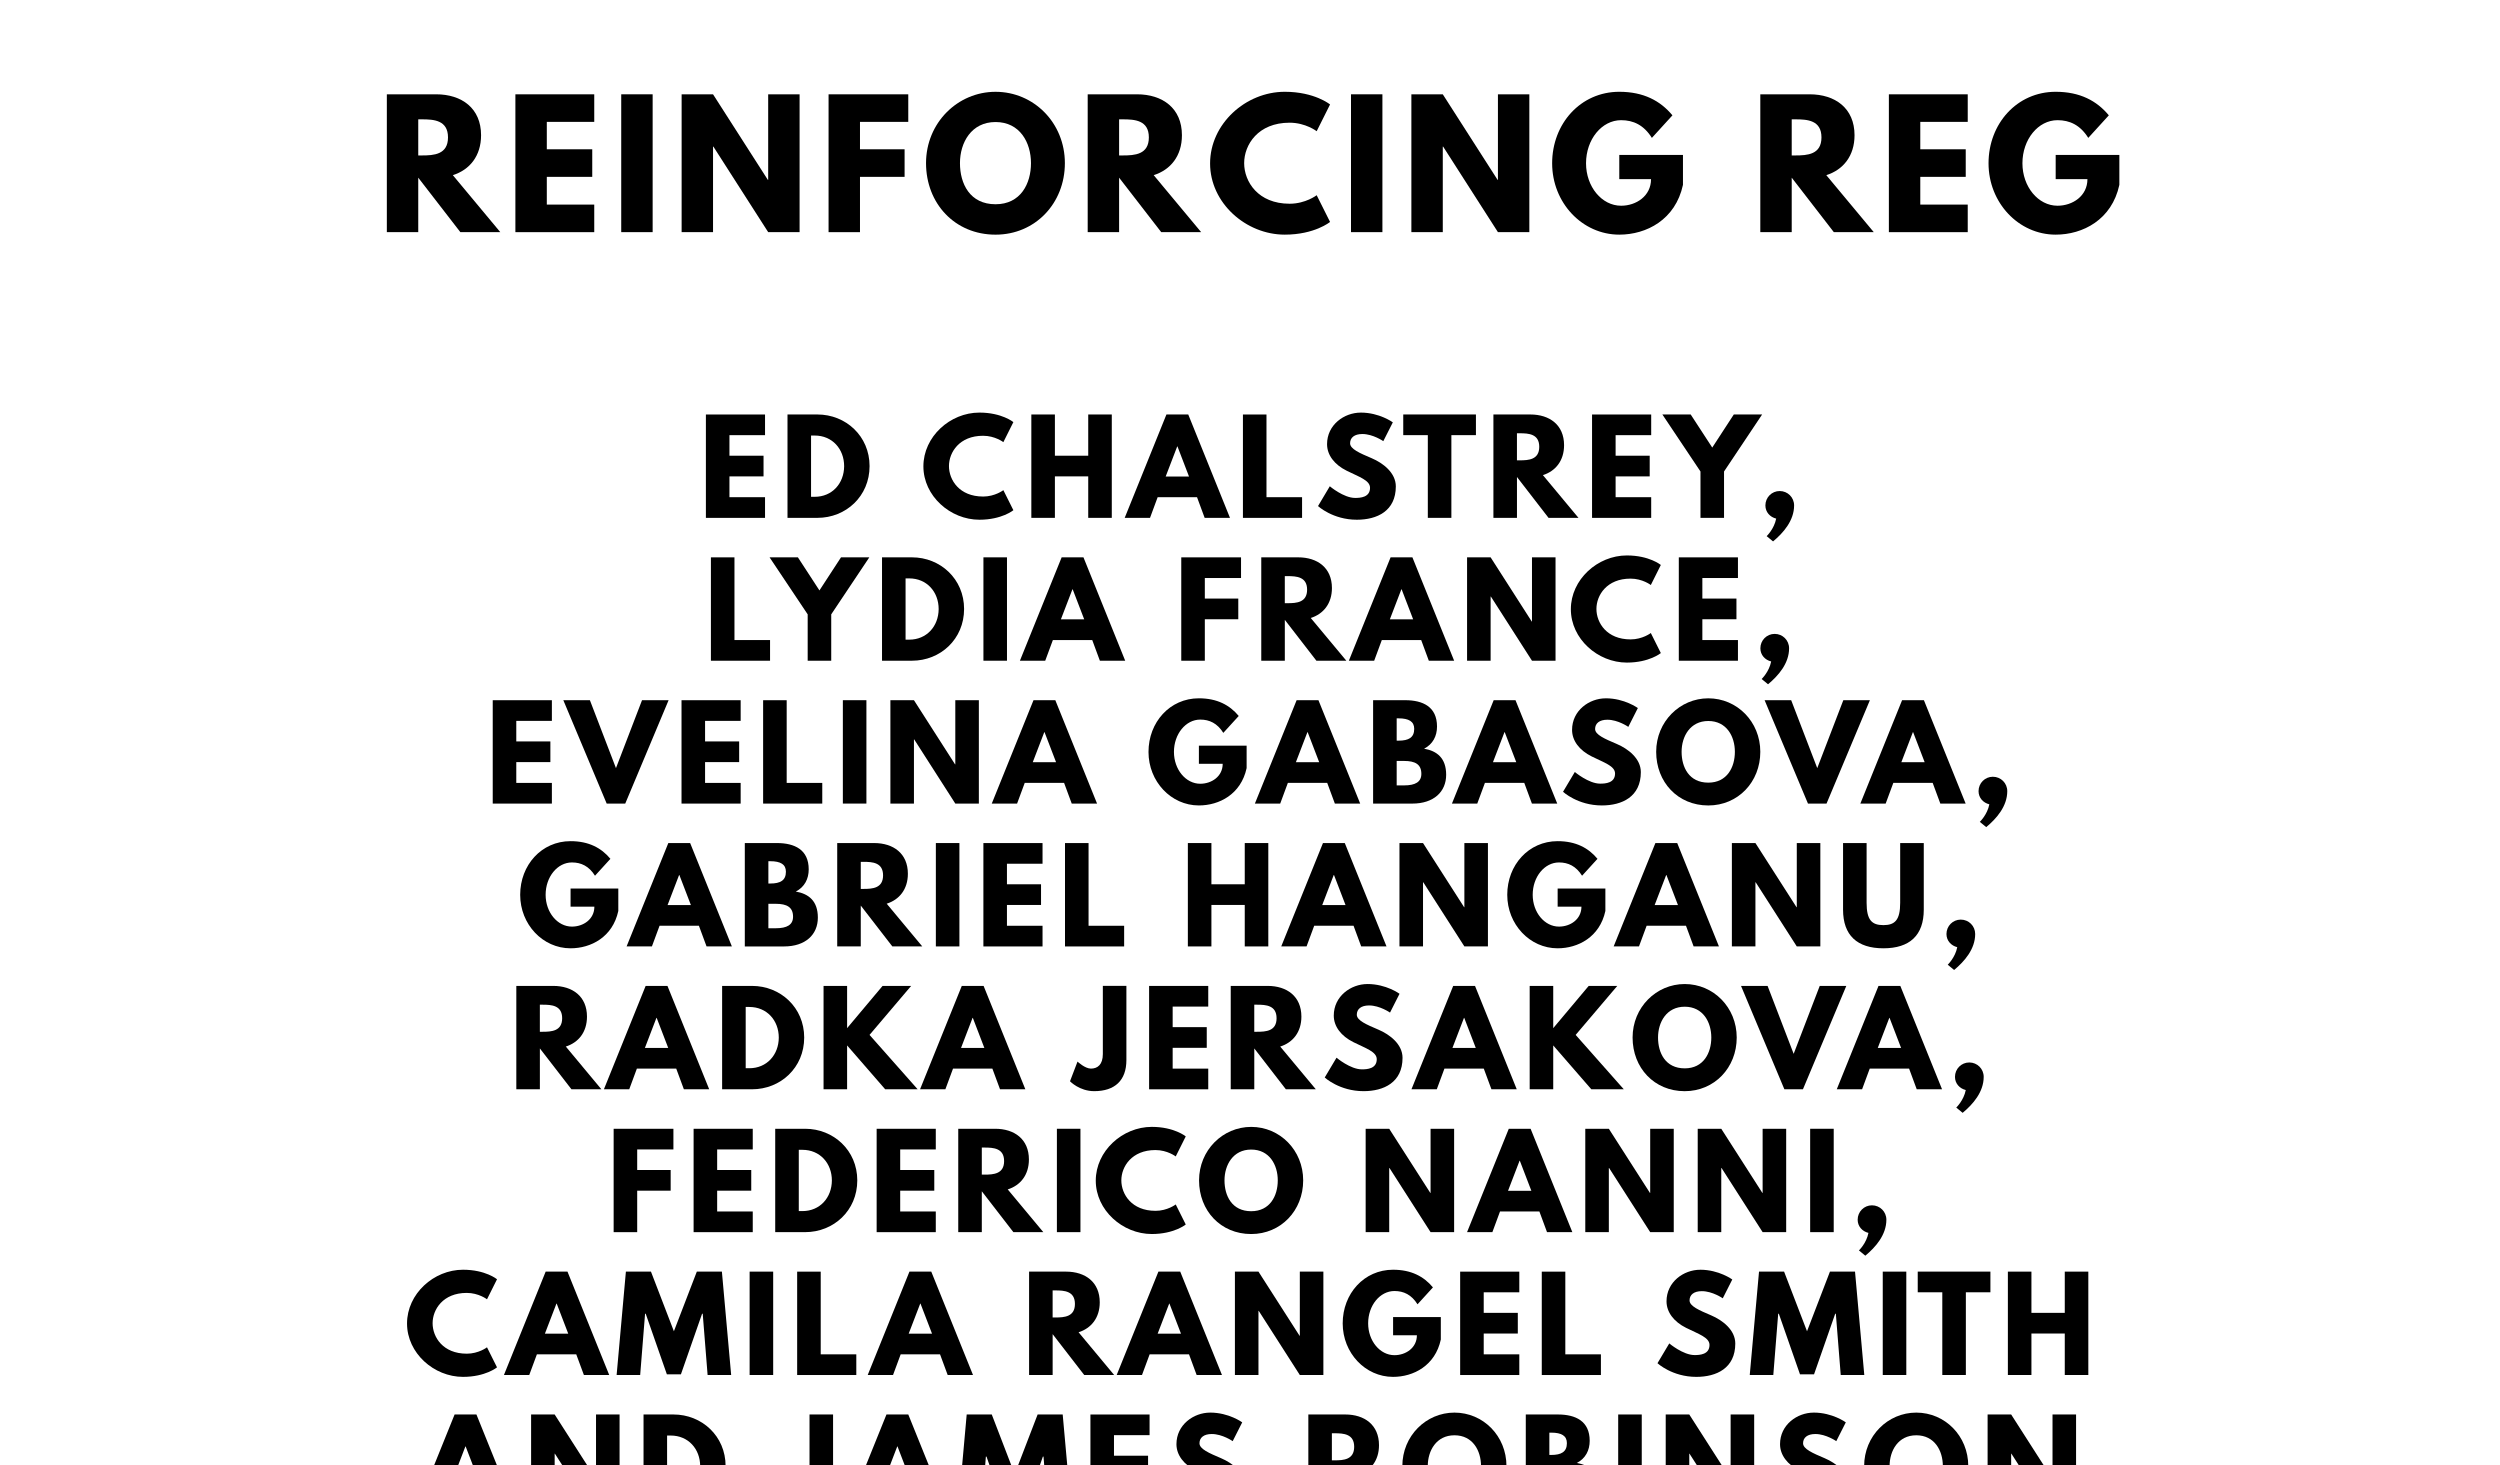
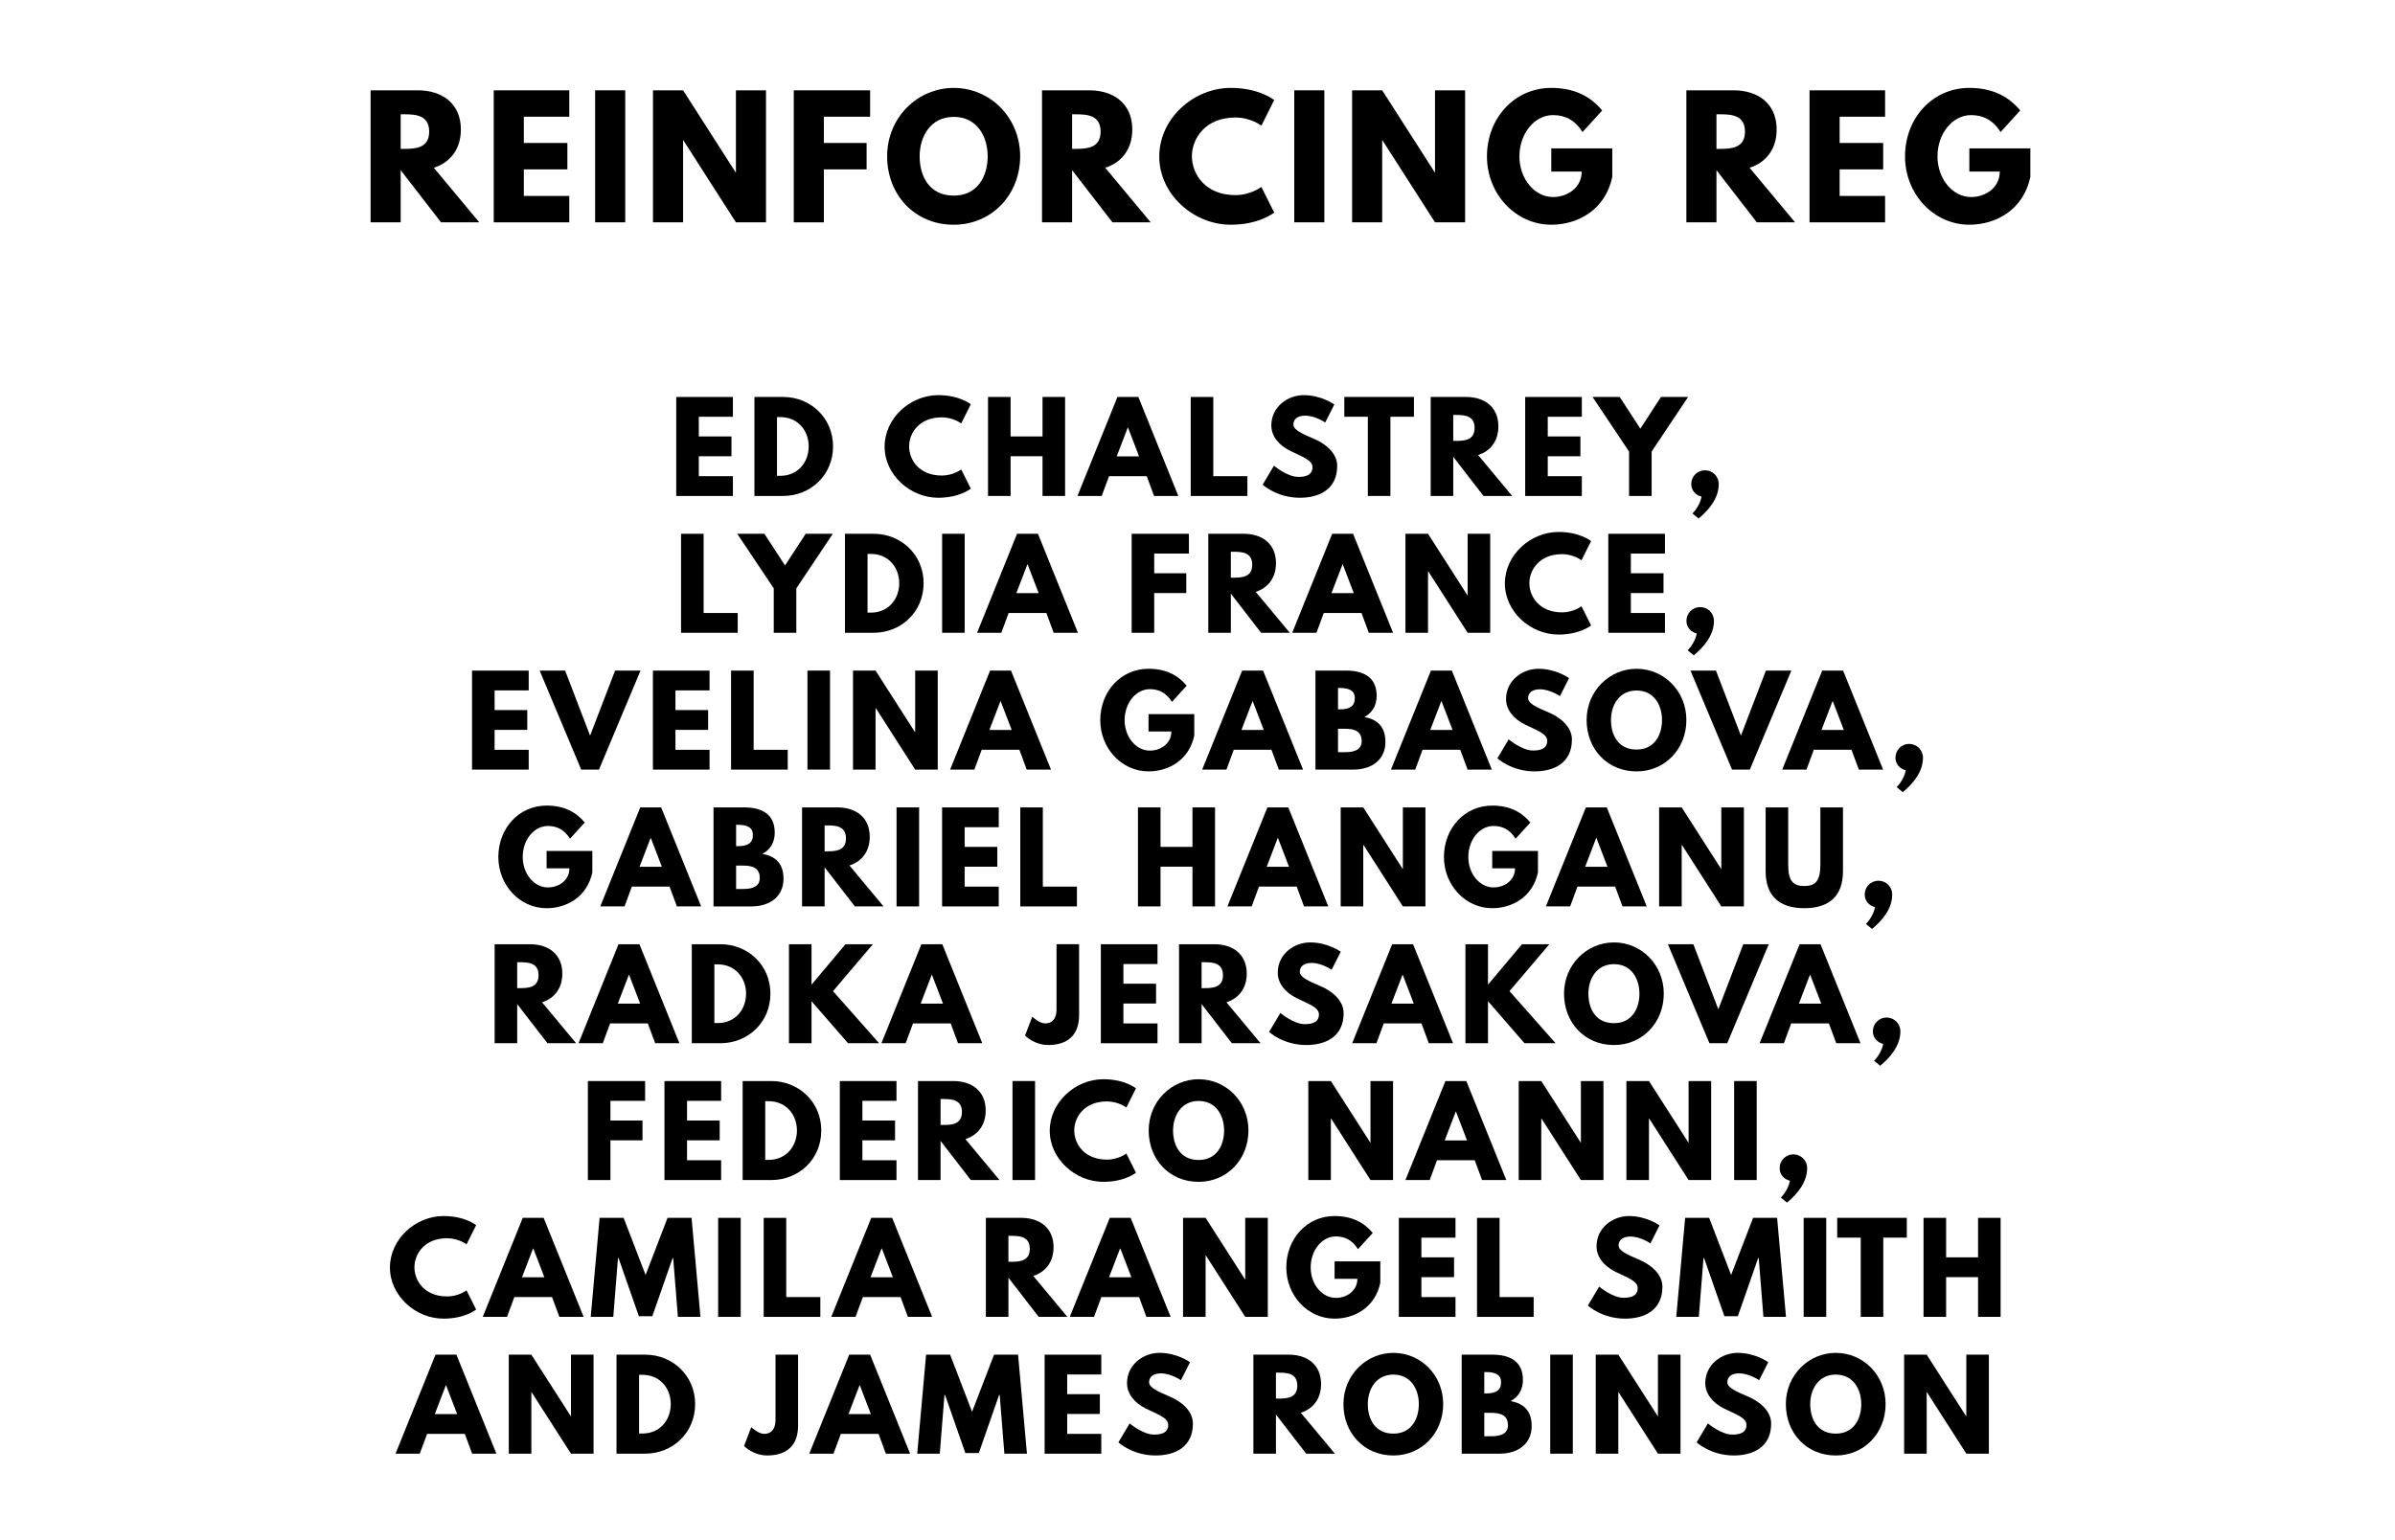
- <svg xmlns="http://www.w3.org/2000/svg" version="1.1" viewBox="0 0 1400 820">
+ <svg xmlns="http://www.w3.org/2000/svg" version="1.1" viewBox="0 0 1400 900">
  <g aria-label="REINFORCING REG">
    <path d="M216.63,52.81l27.60,0.00c14.32,0.00,25.17,7.77,25.17,22.92c0.00,11.60-6.36,19.37-15.81,22.36l26.57,31.91l-22.36,0.00l-23.58-30.50l0.00,30.50l-17.59,0.00l0.00-77.19z  M234.22,87.05l2.06,0.00c6.64,0.00,14.60-0.47,14.60-10.11s-7.95-10.11-14.60-10.11l-2.06,0.00l0.00,20.21z" />
    <path d="M332.78,52.81l0.00,15.44l-26.57,0.00l0.00,15.35l25.45,0.00l0.00,15.44l-25.45,0.00l0.00,15.53l26.57,0.00l0.00,15.44l-44.16,0.00l0.00-77.19l44.16,0.00z" />
    <path d="M365.48,52.81l0.00,77.19l-17.59,0.00l0.00-77.19l17.59,0.00z" />
    <path d="M399.30,82.09l0.00,47.91l-17.59,0.00l0.00-77.19l17.59,0.00l30.69,47.91l0.19,0.00l0.00-47.91l17.59,0.00l0.00,77.19l-17.59,0.00l-30.69-47.91l-0.19,0.00z" />
    <path d="M508.63,52.81l0.00,15.44l-27.04,0.00l0.00,15.35l24.98,0.00l0.00,15.44l-24.98,0.00l0.00,30.97l-17.59,0.00l0.00-77.19l44.63,0.00z" />
    <path d="M518.58,91.36c0.00-22.55,17.68-39.95,38.92-39.95c21.43,0.00,38.83,17.40,38.83,39.95s-16.65,40.05-38.83,40.05c-22.83,0.00-38.92-17.50-38.92-40.05z  M537.58,91.36c0.00,11.51,5.52,23.02,19.93,23.02c14.04,0.00,19.84-11.51,19.84-23.02s-6.18-23.02-19.84-23.02c-13.57,0.00-19.93,11.51-19.93,23.02z" />
    <path d="M609.11,52.81l27.60,0.00c14.32,0.00,25.17,7.77,25.17,22.92c0.00,11.60-6.36,19.37-15.81,22.36l26.57,31.91l-22.36,0.00l-23.58-30.50l0.00,30.50l-17.59,0.00l0.00-77.19z  M626.70,87.05l2.06,0.00c6.64,0.00,14.60-0.47,14.60-10.11s-7.95-10.11-14.60-10.11l-2.06,0.00l0.00,20.21z" />
    <path d="M722.18,114.09c8.98,0.00,15.16-4.77,15.16-4.77l7.49,14.97s-8.61,7.11-25.36,7.11c-21.80,0.00-41.82-17.78-41.82-39.86c0.00-22.18,19.93-40.14,41.82-40.14c16.75,0.00,25.36,7.11,25.36,7.11l-7.49,14.97s-6.18-4.77-15.16-4.77c-17.68,0.00-25.45,12.35-25.45,22.64c0.00,10.39,7.77,22.74,25.45,22.74z" />
    <path d="M774.15,52.81l0.00,77.19l-17.59,0.00l0.00-77.19l17.59,0.00z" />
    <path d="M807.96,82.09l0.00,47.91l-17.59,0.00l0.00-77.19l17.59,0.00l30.69,47.91l0.19,0.00l0.00-47.91l17.59,0.00l0.00,77.19l-17.59,0.00l-30.69-47.91l-0.19,0.00z" />
    <path d="M942.46,86.77l0.00,16.75c-4.21,19.56-20.49,27.88-35.65,27.88c-20.77,0.00-37.61-17.87-37.61-39.95c0.00-22.18,15.91-40.05,37.61-40.05c13.57,0.00,23.02,5.05,29.75,13.19l-11.51,12.63c-4.49-7.20-10.39-9.92-17.22-9.92c-10.85,0.00-19.65,10.76-19.65,24.14c0.00,13.10,8.80,23.77,19.65,23.77c8.42,0.00,16.75-5.43,16.75-14.88l-17.78,0.00l0.00-13.57l35.65,0.00z" />
    <path d="M985.77,52.81l27.60,0.00c14.32,0.00,25.17,7.77,25.17,22.92c0.00,11.60-6.36,19.37-15.81,22.36l26.57,31.91l-22.36,0.00l-23.58-30.50l0.00,30.50l-17.59,0.00l0.00-77.19z  M1003.36,87.05l2.06,0.00c6.64,0.00,14.60-0.47,14.60-10.11s-7.95-10.11-14.60-10.11l-2.06,0.00l0.00,20.21z" />
    <path d="M1101.93,52.81l0.00,15.44l-26.57,0.00l0.00,15.35l25.45,0.00l0.00,15.44l-25.45,0.00l0.00,15.53l26.57,0.00l0.00,15.44l-44.16,0.00l0.00-77.19l44.16,0.00z" />
    <path d="M1186.84,86.77l0.00,16.75c-4.21,19.56-20.49,27.88-35.65,27.88c-20.77,0.00-37.61-17.87-37.61-39.95c0.00-22.18,15.91-40.05,37.61-40.05c13.57,0.00,23.02,5.05,29.75,13.19l-11.51,12.63c-4.49-7.20-10.39-9.92-17.22-9.92c-10.85,0.00-19.65,10.76-19.65,24.14c0.00,13.10,8.80,23.77,19.65,23.77c8.42,0.00,16.75-5.43,16.75-14.88l-17.78,0.00l0.00-13.57l35.65,0.00z" />
  </g>
  <g aria-label="ED CHALSTREY,">
    <path d="M428.42,232.11l0.00,11.58l-19.93,0.00l0.00,11.51l19.09,0.00l0.00,11.58l-19.09,0.00l0.00,11.65l19.93,0.00l0.00,11.58l-33.12,0.00l0.00-57.89l33.12,0.00z" />
    <path d="M441.00,232.11l16.77,0.00c15.86,0.00,29.19,12.07,29.19,28.91c0.00,16.91-13.26,28.98-29.19,28.98l-16.77,0.00l0.00-57.89z  M454.19,278.21l2.04,0.00c9.75,0.00,16.42-7.44,16.49-17.12c0.00-9.68-6.67-17.19-16.49-17.19l-2.04,0.00l0.00,34.32z" />
    <path d="M550.51,278.07c6.74,0.00,11.37-3.58,11.37-3.58l5.61,11.23s-6.46,5.33-19.02,5.33c-16.35,0.00-31.37-13.33-31.37-29.89c0.00-16.63,14.95-30.11,31.37-30.11c12.56,0.00,19.02,5.33,19.02,5.33l-5.61,11.23s-4.63-3.58-11.37-3.58c-13.26,0.00-19.09,9.26-19.09,16.98c0.00,7.79,5.82,17.05,19.09,17.05z" />
    <path d="M590.74,266.77l0.00,23.23l-13.19,0.00l0.00-57.89l13.19,0.00l0.00,23.09l18.67,0.00l0.00-23.09l13.19,0.00l0.00,57.89l-13.19,0.00l0.00-23.23l-18.67,0.00z" />
    <path d="M665.42,232.11l23.37,57.89l-14.18,0.00l-4.28-11.58l-22.04,0.00l-4.28,11.58l-14.18,0.00l23.37-57.89l12.21,0.00z  M665.84,266.84l-6.46-16.84l-0.14,0.00l-6.46,16.84l13.05,0.00z" />
    <path d="M709.23,232.11l0.00,46.32l19.93,0.00l0.00,11.58l-33.12,0.00l0.00-57.89l13.19,0.00z" />
    <path d="M762.02,231.05c10.53,0.00,17.96,5.47,17.96,5.47l-5.33,10.53s-5.75-4.00-11.72-4.00c-4.49,0.00-6.88,2.04-6.88,5.19c0.00,3.23,5.47,5.54,12.07,8.35c6.46,2.74,13.54,8.21,13.54,15.79c0.00,13.82-10.53,18.67-21.82,18.67c-13.54,0.00-21.75-7.65-21.75-7.65l6.60-11.09s7.72,6.53,14.18,6.53c2.88,0.00,8.35-0.28,8.35-5.68c0.00-4.21-6.18-6.11-13.05-9.54c-6.95-3.44-11.02-8.84-11.02-14.88c0.00-10.81,9.54-17.68,18.88-17.68z" />
    <path d="M785.82,243.68l0.00-11.58l40.70,0.00l0.00,11.58l-13.75,0.00l0.00,46.32l-13.19,0.00l0.00-46.32l-13.75,0.00z" />
    <path d="M836.30,232.11l20.70,0.00c10.74,0.00,18.88,5.82,18.88,17.19c0.00,8.70-4.77,14.53-11.86,16.77l19.93,23.93l-16.77,0.00l-17.68-22.88l0.00,22.88l-13.19,0.00l0.00-57.89z  M849.49,257.79l1.54,0.00c4.98,0.00,10.95-0.35,10.95-7.58s-5.96-7.58-10.95-7.58l-1.54,0.00l0.00,15.16z" />
    <path d="M924.67,232.11l0.00,11.58l-19.93,0.00l0.00,11.51l19.09,0.00l0.00,11.58l-19.09,0.00l0.00,11.65l19.93,0.00l0.00,11.58l-33.12,0.00l0.00-57.89l33.12,0.00z" />
    <path d="M930.93,232.11l15.86,0.00l12.07,18.53l12.07-18.53l15.86,0.00l-21.33,31.93l0.00,25.96l-13.19,0.00l0.00-25.96z" />
    <path d="M996.63,274.98c4.49,0.00,8.07,3.58,8.07,8.07c0.00,8.49-6.04,15.37-11.79,20.14l-3.58-2.95s4.21-4.00,5.33-9.82c-3.44-0.84-6.04-3.65-6.04-7.37c0.00-4.49,3.58-8.07,8.00-8.07z" />
  </g>
  <g aria-label="LYDIA FRANCE,">
    <path d="M411.30,312.11l0.00,46.32l19.93,0.00l0.00,11.58l-33.12,0.00l0.00-57.89l13.19,0.00z" />
    <path d="M430.96,312.11l15.86,0.00l12.07,18.53l12.07-18.53l15.86,0.00l-21.33,31.93l0.00,25.96l-13.19,0.00l0.00-25.96z" />
    <path d="M493.93,312.11l16.77,0.00c15.86,0.00,29.19,12.07,29.19,28.91c0.00,16.91-13.26,28.98-29.19,28.98l-16.77,0.00l0.00-57.89z  M507.12,358.21l2.04,0.00c9.75,0.00,16.42-7.44,16.49-17.12c0.00-9.68-6.67-17.19-16.49-17.19l-2.04,0.00l0.00,34.32z" />
    <path d="M563.91,312.11l0.00,57.89l-13.19,0.00l0.00-57.89l13.19,0.00z" />
    <path d="M606.74,312.11l23.37,57.89l-14.18,0.00l-4.28-11.58l-22.04,0.00l-4.28,11.58l-14.18,0.00l23.37-57.89l12.21,0.00z  M607.16,346.84l-6.46-16.84l-0.14,0.00l-6.46,16.84l13.05,0.00z" />
    <path d="M694.98,312.11l0.00,11.58l-20.28,0.00l0.00,11.51l18.74,0.00l0.00,11.58l-18.74,0.00l0.00,23.23l-13.19,0.00l0.00-57.89l33.47,0.00z" />
    <path d="M706.30,312.11l20.70,0.00c10.74,0.00,18.88,5.82,18.88,17.19c0.00,8.70-4.77,14.53-11.86,16.77l19.93,23.93l-16.77,0.00l-17.68-22.88l0.00,22.88l-13.19,0.00l0.00-57.89z  M719.49,337.79l1.54,0.00c4.98,0.00,10.95-0.35,10.95-7.58s-5.96-7.58-10.95-7.58l-1.54,0.00l0.00,15.16z" />
    <path d="M790.95,312.11l23.37,57.89l-14.18,0.00l-4.28-11.58l-22.04,0.00l-4.28,11.58l-14.18,0.00l23.37-57.89l12.21,0.00z  M791.37,346.84l-6.46-16.84l-0.14,0.00l-6.46,16.84l13.05,0.00z" />
    <path d="M834.75,334.07l0.00,35.93l-13.19,0.00l0.00-57.89l13.19,0.00l23.02,35.93l0.14,0.00l0.00-35.93l13.19,0.00l0.00,57.89l-13.19,0.00l-23.02-35.93l-0.14,0.00z" />
    <path d="M913.09,358.07c6.74,0.00,11.37-3.58,11.37-3.58l5.61,11.23s-6.46,5.33-19.02,5.33c-16.35,0.00-31.37-13.33-31.37-29.89c0.00-16.63,14.95-30.11,31.37-30.11c12.56,0.00,19.02,5.33,19.02,5.33l-5.61,11.23s-4.63-3.58-11.37-3.58c-13.26,0.00-19.09,9.26-19.09,16.98c0.00,7.79,5.82,17.05,19.09,17.05z" />
    <path d="M973.25,312.11l0.00,11.58l-19.93,0.00l0.00,11.51l19.09,0.00l0.00,11.58l-19.09,0.00l0.00,11.65l19.93,0.00l0.00,11.58l-33.12,0.00l0.00-57.89l33.12,0.00z" />
    <path d="M993.82,354.98c4.49,0.00,8.07,3.58,8.07,8.07c0.00,8.49-6.04,15.37-11.79,20.14l-3.58-2.95s4.21-4.00,5.33-9.82c-3.44-0.84-6.04-3.65-6.04-7.37c0.00-4.49,3.58-8.07,8.00-8.07z" />
  </g>
  <g aria-label="EVELINA GABASOVA,">
    <path d="M309.05,392.11l0.00,11.58l-19.93,0.00l0.00,11.51l19.09,0.00l0.00,11.58l-19.09,0.00l0.00,11.65l19.93,0.00l0.00,11.58l-33.12,0.00l0.00-57.89l33.12,0.00z" />
    <path d="M339.74,450.00l-24.28-57.89l14.88,0.00l14.60,38.04l14.60-38.04l14.88,0.00l-24.28,57.89l-10.39,0.00z" />
    <path d="M414.77,392.11l0.00,11.58l-19.93,0.00l0.00,11.51l19.09,0.00l0.00,11.58l-19.09,0.00l0.00,11.65l19.93,0.00l0.00,11.58l-33.12,0.00l0.00-57.89l33.12,0.00z" />
    <path d="M440.54,392.11l0.00,46.32l19.93,0.00l0.00,11.58l-33.12,0.00l0.00-57.89l13.19,0.00z" />
    <path d="M485.19,392.11l0.00,57.89l-13.19,0.00l0.00-57.89l13.19,0.00z" />
    <path d="M511.81,414.07l0.00,35.93l-13.19,0.00l0.00-57.89l13.19,0.00l23.02,35.93l0.14,0.00l0.00-35.93l13.19,0.00l0.00,57.89l-13.19,0.00l-23.02-35.93l-0.14,0.00z" />
    <path d="M590.98,392.11l23.37,57.89l-14.18,0.00l-4.28-11.58l-22.04,0.00l-4.28,11.58l-14.18,0.00l23.37-57.89l12.21,0.00z  M591.40,426.84l-6.46-16.84l-0.14,0.00l-6.46,16.84l13.05,0.00z" />
    <path d="M698.11,417.58l0.00,12.56c-3.16,14.67-15.37,20.91-26.74,20.91c-15.58,0.00-28.21-13.40-28.21-29.96c0.00-16.63,11.93-30.04,28.21-30.04c10.18,0.00,17.26,3.79,22.32,9.89l-8.63,9.47c-3.37-5.40-7.79-7.44-12.91-7.44c-8.14,0.00-14.74,8.07-14.74,18.11c0.00,9.82,6.60,17.82,14.74,17.82c6.32,0.00,12.56-4.07,12.56-11.16l-13.33,0.00l0.00-10.18l26.74,0.00z" />
    <path d="M738.33,392.11l23.37,57.89l-14.18,0.00l-4.28-11.58l-22.04,0.00l-4.28,11.58l-14.18,0.00l23.37-57.89l12.21,0.00z  M738.75,426.84l-6.46-16.84l-0.14,0.00l-6.46,16.84l13.05,0.00z" />
    <path d="M768.95,392.11l17.96,0.00c9.96,0.00,17.82,3.72,17.82,14.74c0.00,5.33-2.32,9.89-7.23,12.42c7.23,1.26,12.35,5.26,12.35,14.60c0.00,9.54-6.95,16.14-18.95,16.14l-21.96,0.00l0.00-57.89z  M782.14,414.77l1.05,0.00c5.68,0.00,8.77-1.75,8.77-6.60c0.00-4.14-3.02-5.89-8.77-5.89l-1.05,0.00l0.00,12.49z  M782.14,439.82l4.14,0.00c6.25,0.00,9.68-1.89,9.68-6.46c0.00-5.33-3.44-7.23-9.68-7.23l-4.14,0.00l0.00,13.68z" />
    <path d="M848.68,392.11l23.37,57.89l-14.18,0.00l-4.28-11.58l-22.04,0.00l-4.28,11.58l-14.18,0.00l23.37-57.89l12.21,0.00z  M849.11,426.84l-6.46-16.84l-0.14,0.00l-6.46,16.84l13.05,0.00z" />
    <path d="M899.23,391.05c10.53,0.00,17.96,5.47,17.96,5.47l-5.33,10.53s-5.75-4.00-11.72-4.00c-4.49,0.00-6.88,2.04-6.88,5.19c0.00,3.23,5.47,5.54,12.07,8.35c6.46,2.74,13.54,8.21,13.54,15.79c0.00,13.82-10.53,18.67-21.82,18.67c-13.54,0.00-21.75-7.65-21.75-7.65l6.60-11.09s7.72,6.53,14.18,6.53c2.88,0.00,8.35-0.28,8.35-5.68c0.00-4.21-6.18-6.11-13.05-9.54c-6.95-3.44-11.02-8.84-11.02-14.88c0.00-10.81,9.54-17.68,18.88-17.68z" />
    <path d="M927.46,421.02c0.00-16.91,13.26-29.96,29.19-29.96c16.07,0.00,29.12,13.05,29.12,29.96s-12.49,30.04-29.12,30.04c-17.12,0.00-29.19-13.12-29.19-30.04z  M941.70,421.02c0.00,8.63,4.14,17.26,14.95,17.26c10.53,0.00,14.88-8.63,14.88-17.26s-4.63-17.26-14.88-17.26c-10.18,0.00-14.95,8.63-14.95,17.26z" />
    <path d="M1012.46,450.00l-24.28-57.89l14.88,0.00l14.60,38.04l14.60-38.04l14.88,0.00l-24.28,57.89l-10.39,0.00z" />
    <path d="M1077.39,392.11l23.37,57.89l-14.18,0.00l-4.28-11.58l-22.04,0.00l-4.28,11.58l-14.18,0.00l23.37-57.89l12.21,0.00z  M1077.81,426.84l-6.46-16.84l-0.14,0.00l-6.46,16.84l13.05,0.00z" />
    <path d="M1116.00,434.98c4.49,0.00,8.07,3.58,8.07,8.07c0.00,8.49-6.04,15.37-11.79,20.14l-3.58-2.95s4.21-4.00,5.33-9.82c-3.44-0.84-6.04-3.65-6.04-7.37c0.00-4.49,3.58-8.07,8.00-8.07z" />
  </g>
  <g aria-label="GABRIEL HANGANU,">
    <path d="M346.25,497.58l0.00,12.56c-3.16,14.67-15.37,20.91-26.74,20.91c-15.58,0.00-28.21-13.40-28.21-29.96c0.00-16.63,11.93-30.04,28.21-30.04c10.18,0.00,17.26,3.79,22.32,9.89l-8.63,9.47c-3.37-5.40-7.79-7.44-12.91-7.44c-8.14,0.00-14.74,8.07-14.74,18.11c0.00,9.82,6.60,17.82,14.74,17.82c6.32,0.00,12.56-4.07,12.56-11.16l-13.33,0.00l0.00-10.18l26.74,0.00z" />
    <path d="M386.48,472.11l23.37,57.89l-14.18,0.00l-4.28-11.58l-22.04,0.00l-4.28,11.58l-14.18,0.00l23.37-57.89l12.21,0.00z  M386.90,506.84l-6.46-16.84l-0.14,0.00l-6.46,16.84l13.05,0.00z" />
    <path d="M417.10,472.11l17.96,0.00c9.96,0.00,17.82,3.72,17.82,14.74c0.00,5.33-2.32,9.89-7.23,12.42c7.23,1.26,12.35,5.26,12.35,14.60c0.00,9.54-6.95,16.14-18.95,16.14l-21.96,0.00l0.00-57.89z  M430.29,494.77l1.05,0.00c5.68,0.00,8.77-1.75,8.77-6.60c0.00-4.14-3.02-5.89-8.77-5.89l-1.05,0.00l0.00,12.49z  M430.29,519.82l4.14,0.00c6.25,0.00,9.68-1.89,9.68-6.46c0.00-5.33-3.44-7.23-9.68-7.23l-4.14,0.00l0.00,13.68z" />
    <path d="M468.83,472.11l20.70,0.00c10.74,0.00,18.88,5.82,18.88,17.19c0.00,8.70-4.77,14.53-11.86,16.77l19.93,23.93l-16.77,0.00l-17.68-22.88l0.00,22.88l-13.19,0.00l0.00-57.89z  M482.03,497.79l1.54,0.00c4.98,0.00,10.95-0.35,10.95-7.58s-5.96-7.58-10.95-7.58l-1.54,0.00l0.00,15.16z" />
    <path d="M537.27,472.11l0.00,57.89l-13.19,0.00l0.00-57.89l13.19,0.00z" />
    <path d="M583.82,472.11l0.00,11.58l-19.93,0.00l0.00,11.51l19.09,0.00l0.00,11.58l-19.09,0.00l0.00,11.65l19.93,0.00l0.00,11.58l-33.12,0.00l0.00-57.89l33.12,0.00z" />
    <path d="M609.59,472.11l0.00,46.32l19.93,0.00l0.00,11.58l-33.12,0.00l0.00-57.89l13.19,0.00z" />
    <path d="M678.39,506.77l0.00,23.23l-13.19,0.00l0.00-57.89l13.19,0.00l0.00,23.09l18.67,0.00l0.00-23.09l13.19,0.00l0.00,57.89l-13.19,0.00l0.00-23.23l-18.67,0.00z" />
    <path d="M753.08,472.11l23.37,57.89l-14.18,0.00l-4.28-11.58l-22.04,0.00l-4.28,11.58l-14.18,0.00l23.37-57.89l12.21,0.00z  M753.50,506.84l-6.46-16.84l-0.14,0.00l-6.46,16.84l13.05,0.00z" />
    <path d="M796.89,494.07l0.00,35.93l-13.19,0.00l0.00-57.89l13.19,0.00l23.02,35.93l0.14,0.00l0.00-35.93l13.19,0.00l0.00,57.89l-13.19,0.00l-23.02-35.93l-0.14,0.00z" />
    <path d="M899.01,497.58l0.00,12.56c-3.16,14.67-15.37,20.91-26.74,20.91c-15.58,0.00-28.21-13.40-28.21-29.96c0.00-16.63,11.93-30.04,28.21-30.04c10.18,0.00,17.26,3.79,22.32,9.89l-8.63,9.47c-3.37-5.40-7.79-7.44-12.91-7.44c-8.14,0.00-14.74,8.07-14.74,18.11c0.00,9.82,6.60,17.82,14.74,17.82c6.32,0.00,12.56-4.07,12.56-11.16l-13.33,0.00l0.00-10.18l26.74,0.00z" />
    <path d="M939.24,472.11l23.37,57.89l-14.18,0.00l-4.28-11.58l-22.04,0.00l-4.28,11.58l-14.18,0.00l23.37-57.89l12.21,0.00z  M939.66,506.84l-6.46-16.84l-0.14,0.00l-6.46,16.84l13.05,0.00z" />
    <path d="M983.04,494.07l0.00,35.93l-13.19,0.00l0.00-57.89l13.19,0.00l23.02,35.93l0.14,0.00l0.00-35.93l13.19,0.00l0.00,57.89l-13.19,0.00l-23.02-35.93l-0.14,0.00z" />
    <path d="M1077.31,472.11l0.00,37.33c0.00,14.32-7.86,21.61-22.60,21.61s-22.60-7.30-22.60-21.61l0.00-37.33l13.19,0.00l0.00,33.47c0.00,9.68,2.95,12.49,9.40,12.49s9.40-2.81,9.40-12.49l0.00-33.47l13.19,0.00z" />
    <path d="M1098.03,514.98c4.49,0.00,8.07,3.58,8.07,8.07c0.00,8.49-6.04,15.37-11.79,20.14l-3.58-2.95s4.21-4.00,5.33-9.82c-3.44-0.84-6.04-3.65-6.04-7.37c0.00-4.49,3.58-8.07,8.00-8.07z" />
  </g>
  <g aria-label="RADKA JERSAKOVA,">
    <path d="M289.13,552.11l20.70,0.00c10.74,0.00,18.88,5.82,18.88,17.19c0.00,8.70-4.77,14.53-11.86,16.77l19.93,23.93l-16.77,0.00l-17.68-22.88l0.00,22.88l-13.19,0.00l0.00-57.89z  M302.32,577.79l1.54,0.00c4.98,0.00,10.95-0.35,10.95-7.58s-5.96-7.58-10.95-7.58l-1.54,0.00l0.00,15.16z" />
    <path d="M373.78,552.11l23.37,57.89l-14.18,0.00l-4.28-11.58l-22.04,0.00l-4.28,11.58l-14.18,0.00l23.37-57.89l12.21,0.00z  M374.20,586.84l-6.46-16.84l-0.14,0.00l-6.46,16.84l13.05,0.00z" />
    <path d="M404.39,552.11l16.77,0.00c15.86,0.00,29.19,12.07,29.19,28.91c0.00,16.91-13.26,28.98-29.19,28.98l-16.77,0.00l0.00-57.89z  M417.59,598.21l2.04,0.00c9.75,0.00,16.42-7.44,16.49-17.12c0.00-9.68-6.67-17.19-16.49-17.19l-2.04,0.00l0.00,34.32z" />
    <path d="M513.89,610.00l-18.18,0.00l-21.33-24.56l0.00,24.56l-13.19,0.00l0.00-57.89l13.19,0.00l0.00,23.65l19.86-23.65l16.00,0.00l-23.30,27.44z" />
    <path d="M550.82,552.11l23.37,57.89l-14.18,0.00l-4.28-11.58l-22.04,0.00l-4.28,11.58l-14.18,0.00l23.37-57.89l12.21,0.00z  M551.24,586.84l-6.46-16.84l-0.14,0.00l-6.46,16.84l13.05,0.00z" />
    <path d="M630.78,552.11l0.00,41.54c0.00,11.37-6.46,17.40-18.04,17.40c-8.28,0.00-13.54-5.54-13.54-5.54l4.21-11.02s4.14,3.93,7.51,3.93c3.79,0.00,6.67-2.32,6.67-8.14l0.00-38.18l13.19,0.00z" />
    <path d="M676.62,552.11l0.00,11.58l-19.93,0.00l0.00,11.51l19.09,0.00l0.00,11.58l-19.09,0.00l0.00,11.65l19.93,0.00l0.00,11.58l-33.12,0.00l0.00-57.89l33.12,0.00z" />
    <path d="M689.20,552.11l20.70,0.00c10.74,0.00,18.88,5.82,18.88,17.19c0.00,8.70-4.77,14.53-11.86,16.77l19.93,23.93l-16.77,0.00l-17.68-22.88l0.00,22.88l-13.19,0.00l0.00-57.89z  M702.39,577.79l1.54,0.00c4.98,0.00,10.95-0.35,10.95-7.58s-5.96-7.58-10.95-7.58l-1.54,0.00l0.00,15.16z" />
    <path d="M765.78,551.05c10.53,0.00,17.96,5.47,17.96,5.47l-5.33,10.53s-5.75-4.00-11.72-4.00c-4.49,0.00-6.88,2.04-6.88,5.19c0.00,3.23,5.47,5.54,12.07,8.35c6.46,2.74,13.54,8.21,13.54,15.79c0.00,13.82-10.53,18.67-21.82,18.67c-13.54,0.00-21.75-7.65-21.75-7.65l6.60-11.09s7.72,6.53,14.18,6.53c2.88,0.00,8.35-0.28,8.35-5.68c0.00-4.21-6.18-6.11-13.05-9.54c-6.95-3.44-11.02-8.84-11.02-14.88c0.00-10.81,9.54-17.68,18.88-17.68z" />
    <path d="M826.01,552.11l23.37,57.89l-14.18,0.00l-4.28-11.58l-22.04,0.00l-4.28,11.58l-14.18,0.00l23.37-57.89l12.21,0.00z  M826.43,586.84l-6.46-16.84l-0.14,0.00l-6.46,16.84l13.05,0.00z" />
    <path d="M909.32,610.00l-18.18,0.00l-21.33-24.56l0.00,24.56l-13.19,0.00l0.00-57.89l13.19,0.00l0.00,23.65l19.86-23.65l16.00,0.00l-23.30,27.44z" />
    <path d="M914.25,581.02c0.00-16.91,13.26-29.96,29.19-29.96c16.07,0.00,29.12,13.05,29.12,29.96s-12.49,30.04-29.12,30.04c-17.12,0.00-29.19-13.12-29.19-30.04z  M928.50,581.02c0.00,8.63,4.14,17.26,14.95,17.26c10.53,0.00,14.88-8.63,14.88-17.26s-4.63-17.26-14.88-17.26c-10.18,0.00-14.95,8.63-14.95,17.26z" />
    <path d="M999.25,610.00l-24.28-57.89l14.88,0.00l14.60,38.04l14.60-38.04l14.88,0.00l-24.28,57.89l-10.39,0.00z" />
    <path d="M1064.18,552.11l23.37,57.89l-14.18,0.00l-4.28-11.58l-22.04,0.00l-4.28,11.58l-14.18,0.00l23.37-57.89l12.21,0.00z  M1064.61,586.84l-6.46-16.84l-0.14,0.00l-6.46,16.84l13.05,0.00z" />
    <path d="M1102.80,594.98c4.49,0.00,8.07,3.58,8.07,8.07c0.00,8.49-6.04,15.37-11.79,20.14l-3.58-2.95s4.21-4.00,5.33-9.82c-3.44-0.84-6.04-3.65-6.04-7.37c0.00-4.49,3.58-8.07,8.00-8.07z" />
  </g>
  <g aria-label="FEDERICO NANNI,">
    <path d="M377.11,632.11l0.00,11.58l-20.28,0.00l0.00,11.51l18.74,0.00l0.00,11.58l-18.74,0.00l0.00,23.23l-13.19,0.00l0.00-57.89l33.47,0.00z" />
    <path d="M421.54,632.11l0.00,11.58l-19.93,0.00l0.00,11.51l19.09,0.00l0.00,11.58l-19.09,0.00l0.00,11.65l19.93,0.00l0.00,11.58l-33.12,0.00l0.00-57.89l33.12,0.00z" />
    <path d="M434.12,632.11l16.77,0.00c15.86,0.00,29.19,12.07,29.19,28.91c0.00,16.91-13.26,28.98-29.19,28.98l-16.77,0.00l0.00-57.89z  M447.32,678.21l2.04,0.00c9.75,0.00,16.42-7.44,16.49-17.12c0.00-9.68-6.67-17.19-16.49-17.19l-2.04,0.00l0.00,34.32z" />
    <path d="M524.04,632.11l0.00,11.58l-19.93,0.00l0.00,11.51l19.09,0.00l0.00,11.58l-19.09,0.00l0.00,11.65l19.93,0.00l0.00,11.58l-33.12,0.00l0.00-57.89l33.12,0.00z" />
    <path d="M536.61,632.11l20.70,0.00c10.74,0.00,18.88,5.82,18.88,17.19c0.00,8.70-4.77,14.53-11.86,16.77l19.93,23.93l-16.77,0.00l-17.68-22.88l0.00,22.88l-13.19,0.00l0.00-57.89z  M549.81,657.79l1.54,0.00c4.98,0.00,10.95-0.35,10.95-7.58s-5.96-7.58-10.95-7.58l-1.54,0.00l0.00,15.16z" />
    <path d="M605.05,632.11l0.00,57.89l-13.19,0.00l0.00-57.89l13.19,0.00z" />
    <path d="M647.04,678.07c6.74,0.00,11.37-3.58,11.37-3.58l5.61,11.23s-6.46,5.33-19.02,5.33c-16.35,0.00-31.37-13.33-31.37-29.89c0.00-16.63,14.95-30.11,31.37-30.11c12.56,0.00,19.02,5.33,19.02,5.33l-5.61,11.23s-4.63-3.58-11.37-3.58c-13.26,0.00-19.09,9.26-19.09,16.98c0.00,7.79,5.82,17.05,19.09,17.05z" />
    <path d="M671.47,661.02c0.00-16.91,13.26-29.96,29.19-29.96c16.07,0.00,29.12,13.05,29.12,29.96s-12.49,30.04-29.12,30.04c-17.12,0.00-29.19-13.12-29.19-30.04z  M685.72,661.02c0.00,8.63,4.14,17.26,14.95,17.26c10.53,0.00,14.88-8.63,14.88-17.26s-4.63-17.26-14.88-17.26c-10.18,0.00-14.95,8.63-14.95,17.26z" />
    <path d="M777.96,654.07l0.00,35.93l-13.19,0.00l0.00-57.89l13.19,0.00l23.02,35.93l0.14,0.00l0.00-35.93l13.19,0.00l0.00,57.89l-13.19,0.00l-23.02-35.93l-0.14,0.00z" />
    <path d="M857.14,632.11l23.37,57.89l-14.18,0.00l-4.28-11.58l-22.04,0.00l-4.28,11.58l-14.18,0.00l23.37-57.89l12.21,0.00z  M857.56,666.84l-6.46-16.84l-0.14,0.00l-6.46,16.84l13.05,0.00z" />
    <path d="M900.95,654.07l0.00,35.93l-13.19,0.00l0.00-57.89l13.19,0.00l23.02,35.93l0.14,0.00l0.00-35.93l13.19,0.00l0.00,57.89l-13.19,0.00l-23.02-35.93l-0.14,0.00z" />
    <path d="M963.91,654.07l0.00,35.93l-13.19,0.00l0.00-57.89l13.19,0.00l23.02,35.93l0.14,0.00l0.00-35.93l13.19,0.00l0.00,57.89l-13.19,0.00l-23.02-35.93l-0.14,0.00z" />
    <path d="M1026.88,632.11l0.00,57.89l-13.19,0.00l0.00-57.89l13.19,0.00z" />
    <path d="M1048.30,674.98c4.49,0.00,8.07,3.58,8.07,8.07c0.00,8.49-6.04,15.37-11.79,20.14l-3.58-2.95s4.21-4.00,5.33-9.82c-3.44-0.84-6.04-3.65-6.04-7.37c0.00-4.49,3.58-8.07,8.00-8.07z" />
  </g>
  <g aria-label="CAMILA RANGEL SMITH">
    <path d="M261.35,758.07c6.74,0.00,11.37-3.58,11.37-3.58l5.61,11.23s-6.46,5.33-19.02,5.33c-16.35,0.00-31.37-13.33-31.37-29.89c0.00-16.63,14.95-30.11,31.37-30.11c12.56,0.00,19.02,5.33,19.02,5.33l-5.61,11.23s-4.63-3.58-11.37-3.58c-13.26,0.00-19.09,9.26-19.09,16.98c0.00,7.79,5.82,17.05,19.09,17.05z" />
    <path d="M317.79,712.11l23.37,57.89l-14.18,0.00l-4.28-11.58l-22.04,0.00l-4.28,11.58l-14.18,0.00l23.37-57.89l12.21,0.00z  M318.21,746.84l-6.46-16.84l-0.14,0.00l-6.46,16.84l13.05,0.00z" />
    <path d="M396.26,770.00l-2.74-34.32l-0.35,0.00l-11.86,33.96l-7.86,0.00l-11.86-33.96l-0.35,0.00l-2.74,34.32l-13.19,0.00l5.19-57.89l14.04,0.00l12.84,33.40l12.84-33.40l14.04,0.00l5.19,57.89l-13.19,0.00z" />
    <path d="M432.98,712.11l0.00,57.89l-13.19,0.00l0.00-57.89l13.19,0.00z" />
    <path d="M459.60,712.11l0.00,46.32l19.93,0.00l0.00,11.58l-33.12,0.00l0.00-57.89l13.19,0.00z" />
    <path d="M521.51,712.11l23.37,57.89l-14.18,0.00l-4.28-11.58l-22.04,0.00l-4.28,11.58l-14.18,0.00l23.37-57.89l12.21,0.00z  M521.93,746.84l-6.46-16.84l-0.14,0.00l-6.46,16.84l13.05,0.00z" />
    <path d="M576.28,712.11l20.70,0.00c10.74,0.00,18.88,5.82,18.88,17.19c0.00,8.70-4.77,14.53-11.86,16.77l19.93,23.93l-16.77,0.00l-17.68-22.88l0.00,22.88l-13.19,0.00l0.00-57.89z  M589.47,737.79l1.54,0.00c4.98,0.00,10.95-0.35,10.95-7.58s-5.96-7.58-10.95-7.58l-1.54,0.00l0.00,15.16z" />
    <path d="M660.93,712.11l23.37,57.89l-14.18,0.00l-4.28-11.58l-22.04,0.00l-4.28,11.58l-14.18,0.00l23.37-57.89l12.21,0.00z  M661.35,746.84l-6.46-16.84l-0.14,0.00l-6.46,16.84l13.05,0.00z" />
    <path d="M704.74,734.07l0.00,35.93l-13.19,0.00l0.00-57.89l13.19,0.00l23.02,35.93l0.14,0.00l0.00-35.93l13.19,0.00l0.00,57.89l-13.19,0.00l-23.02-35.93l-0.14,0.00z" />
    <path d="M806.86,737.58l0.00,12.56c-3.16,14.67-15.37,20.91-26.74,20.91c-15.58,0.00-28.21-13.40-28.21-29.96c0.00-16.63,11.93-30.04,28.21-30.04c10.18,0.00,17.26,3.79,22.32,9.89l-8.63,9.47c-3.37-5.40-7.79-7.44-12.91-7.44c-8.14,0.00-14.74,8.07-14.74,18.11c0.00,9.82,6.60,17.82,14.74,17.82c6.32,0.00,12.56-4.07,12.56-11.16l-13.33,0.00l0.00-10.18l26.74,0.00z" />
    <path d="M850.81,712.11l0.00,11.58l-19.93,0.00l0.00,11.51l19.09,0.00l0.00,11.58l-19.09,0.00l0.00,11.65l19.93,0.00l0.00,11.58l-33.12,0.00l0.00-57.89l33.12,0.00z" />
    <path d="M876.58,712.11l0.00,46.32l19.93,0.00l0.00,11.58l-33.12,0.00l0.00-57.89l13.19,0.00z" />
    <path d="M952.12,711.05c10.53,0.00,17.96,5.47,17.96,5.47l-5.33,10.53s-5.75-4.00-11.72-4.00c-4.49,0.00-6.88,2.04-6.88,5.19c0.00,3.23,5.47,5.54,12.07,8.35c6.46,2.74,13.54,8.21,13.54,15.79c0.00,13.82-10.53,18.67-21.82,18.67c-13.54,0.00-21.75-7.65-21.75-7.65l6.60-11.09s7.72,6.53,14.18,6.53c2.88,0.00,8.35-0.28,8.35-5.68c0.00-4.21-6.18-6.11-13.05-9.54c-6.95-3.44-11.02-8.84-11.02-14.88c0.00-10.81,9.54-17.68,18.88-17.68z" />
    <path d="M1030.81,770.00l-2.74-34.32l-0.35,0.00l-11.86,33.96l-7.86,0.00l-11.86-33.96l-0.35,0.00l-2.74,34.32l-13.19,0.00l5.19-57.89l14.04,0.00l12.84,33.40l12.84-33.40l14.04,0.00l5.19,57.89l-13.19,0.00z" />
    <path d="M1067.53,712.11l0.00,57.89l-13.19,0.00l0.00-57.89l13.19,0.00z" />
    <path d="M1073.93,723.68l0.00-11.58l40.70,0.00l0.00,11.58l-13.75,0.00l0.00,46.32l-13.19,0.00l0.00-46.32l-13.75,0.00z" />
    <path d="M1137.60,746.77l0.00,23.23l-13.19,0.00l0.00-57.89l13.19,0.00l0.00,23.09l18.67,0.00l0.00-23.09l13.19,0.00l0.00,57.89l-13.19,0.00l0.00-23.23l-18.67,0.00z" />
  </g>
  <g aria-label="AND JAMES ROBINSON">
    <path d="M266.80,792.11l23.37,57.89l-14.18,0.00l-4.28-11.58l-22.04,0.00l-4.28,11.58l-14.18,0.00l23.37-57.89l12.21,0.00z  M267.22,826.84l-6.46-16.84l-0.14,0.00l-6.46,16.84l13.05,0.00z" />
    <path d="M310.61,814.07l0.00,35.93l-13.19,0.00l0.00-57.89l13.19,0.00l23.02,35.93l0.14,0.00l0.00-35.93l13.19,0.00l0.00,57.89l-13.19,0.00l-23.02-35.93l-0.14,0.00z" />
    <path d="M360.38,792.11l16.77,0.00c15.86,0.00,29.19,12.07,29.19,28.91c0.00,16.91-13.26,28.98-29.19,28.98l-16.77,0.00l0.00-57.89z  M373.57,838.21l2.04,0.00c9.75,0.00,16.42-7.44,16.49-17.12c0.00-9.68-6.67-17.19-16.49-17.19l-2.04,0.00l0.00,34.32z" />
    <path d="M466.52,792.11l0.00,41.54c0.00,11.37-6.46,17.40-18.04,17.40c-8.28,0.00-13.54-5.54-13.54-5.54l4.21-11.02s4.14,3.93,7.51,3.93c3.79,0.00,6.67-2.32,6.67-8.14l0.00-38.18l13.19,0.00z" />
    <path d="M508.64,792.11l23.37,57.89l-14.18,0.00l-4.28-11.58l-22.04,0.00l-4.28,11.58l-14.18,0.00l23.37-57.89l12.21,0.00z  M509.06,826.84l-6.46-16.84l-0.14,0.00l-6.46,16.84l13.05,0.00z" />
    <path d="M587.11,850.00l-2.74-34.32l-0.35,0.00l-11.86,33.96l-7.86,0.00l-11.86-33.96l-0.35,0.00l-2.74,34.32l-13.19,0.00l5.19-57.89l14.04,0.00l12.84,33.40l12.84-33.40l14.04,0.00l5.19,57.89l-13.19,0.00z" />
    <path d="M643.76,792.11l0.00,11.58l-19.93,0.00l0.00,11.51l19.09,0.00l0.00,11.58l-19.09,0.00l0.00,11.65l19.93,0.00l0.00,11.58l-33.12,0.00l0.00-57.89l33.12,0.00z" />
    <path d="M677.68,791.05c10.53,0.00,17.96,5.47,17.96,5.47l-5.33,10.53s-5.75-4.00-11.72-4.00c-4.49,0.00-6.88,2.04-6.88,5.19c0.00,3.23,5.47,5.54,12.07,8.35c6.46,2.74,13.54,8.21,13.54,15.79c0.00,13.82-10.53,18.67-21.82,18.67c-13.54,0.00-21.75-7.65-21.75-7.65l6.60-11.09s7.72,6.53,14.18,6.53c2.88,0.00,8.35-0.28,8.35-5.68c0.00-4.21-6.18-6.11-13.05-9.54c-6.95-3.44-11.02-8.84-11.02-14.88c0.00-10.81,9.54-17.68,18.88-17.68z" />
    <path d="M732.66,792.11l20.70,0.00c10.74,0.00,18.88,5.82,18.88,17.19c0.00,8.70-4.77,14.53-11.86,16.77l19.93,23.93l-16.77,0.00l-17.68-22.88l0.00,22.88l-13.19,0.00l0.00-57.89z  M745.85,817.79l1.54,0.00c4.98,0.00,10.95-0.35,10.95-7.58s-5.96-7.58-10.95-7.58l-1.54,0.00l0.00,15.16z" />
    <path d="M785.31,821.02c0.00-16.91,13.26-29.96,29.19-29.96c16.07,0.00,29.12,13.05,29.12,29.96s-12.49,30.04-29.12,30.04c-17.12,0.00-29.19-13.12-29.19-30.04z  M799.55,821.02c0.00,8.63,4.14,17.26,14.95,17.26c10.53,0.00,14.88-8.63,14.88-17.26s-4.63-17.26-14.88-17.26c-10.18,0.00-14.95,8.63-14.95,17.26z" />
    <path d="M854.45,792.11l17.96,0.00c9.96,0.00,17.82,3.72,17.82,14.74c0.00,5.33-2.32,9.89-7.23,12.42c7.23,1.26,12.35,5.26,12.35,14.60c0.00,9.54-6.95,16.14-18.95,16.14l-21.96,0.00l0.00-57.89z  M867.64,814.77l1.05,0.00c5.68,0.00,8.77-1.75,8.77-6.60c0.00-4.14-3.02-5.89-8.77-5.89l-1.05,0.00l0.00,12.49z  M867.64,839.82l4.14,0.00c6.25,0.00,9.68-1.89,9.68-6.46c0.00-5.33-3.44-7.23-9.68-7.23l-4.14,0.00l0.00,13.68z" />
    <path d="M919.38,792.11l0.00,57.89l-13.19,0.00l0.00-57.89l13.19,0.00z" />
    <path d="M945.99,814.07l0.00,35.93l-13.19,0.00l0.00-57.89l13.19,0.00l23.02,35.93l0.14,0.00l0.00-35.93l13.19,0.00l0.00,57.89l-13.19,0.00l-23.02-35.93l-0.14,0.00z" />
    <path d="M1015.69,791.05c10.53,0.00,17.96,5.47,17.96,5.47l-5.33,10.53s-5.75-4.00-11.72-4.00c-4.49,0.00-6.88,2.04-6.88,5.19c0.00,3.23,5.47,5.54,12.07,8.35c6.46,2.74,13.54,8.21,13.54,15.79c0.00,13.82-10.53,18.67-21.82,18.67c-13.54,0.00-21.75-7.65-21.75-7.65l6.60-11.09s7.72,6.53,14.18,6.53c2.88,0.00,8.35-0.28,8.35-5.68c0.00-4.21-6.18-6.11-13.05-9.54c-6.95-3.44-11.02-8.84-11.02-14.88c0.00-10.81,9.54-17.68,18.88-17.68z" />
    <path d="M1043.92,821.02c0.00-16.91,13.26-29.96,29.19-29.96c16.07,0.00,29.12,13.05,29.12,29.96s-12.49,30.04-29.12,30.04c-17.12,0.00-29.19-13.12-29.19-30.04z  M1058.17,821.02c0.00,8.63,4.14,17.26,14.95,17.26c10.53,0.00,14.88-8.63,14.88-17.26s-4.63-17.26-14.88-17.26c-10.18,0.00-14.95,8.63-14.95,17.26z" />
    <path d="M1126.25,814.07l0.00,35.93l-13.19,0.00l0.00-57.89l13.19,0.00l23.02,35.93l0.14,0.00l0.00-35.93l13.19,0.00l0.00,57.89l-13.19,0.00l-23.02-35.93l-0.14,0.00z" />
  </g>
</svg>
